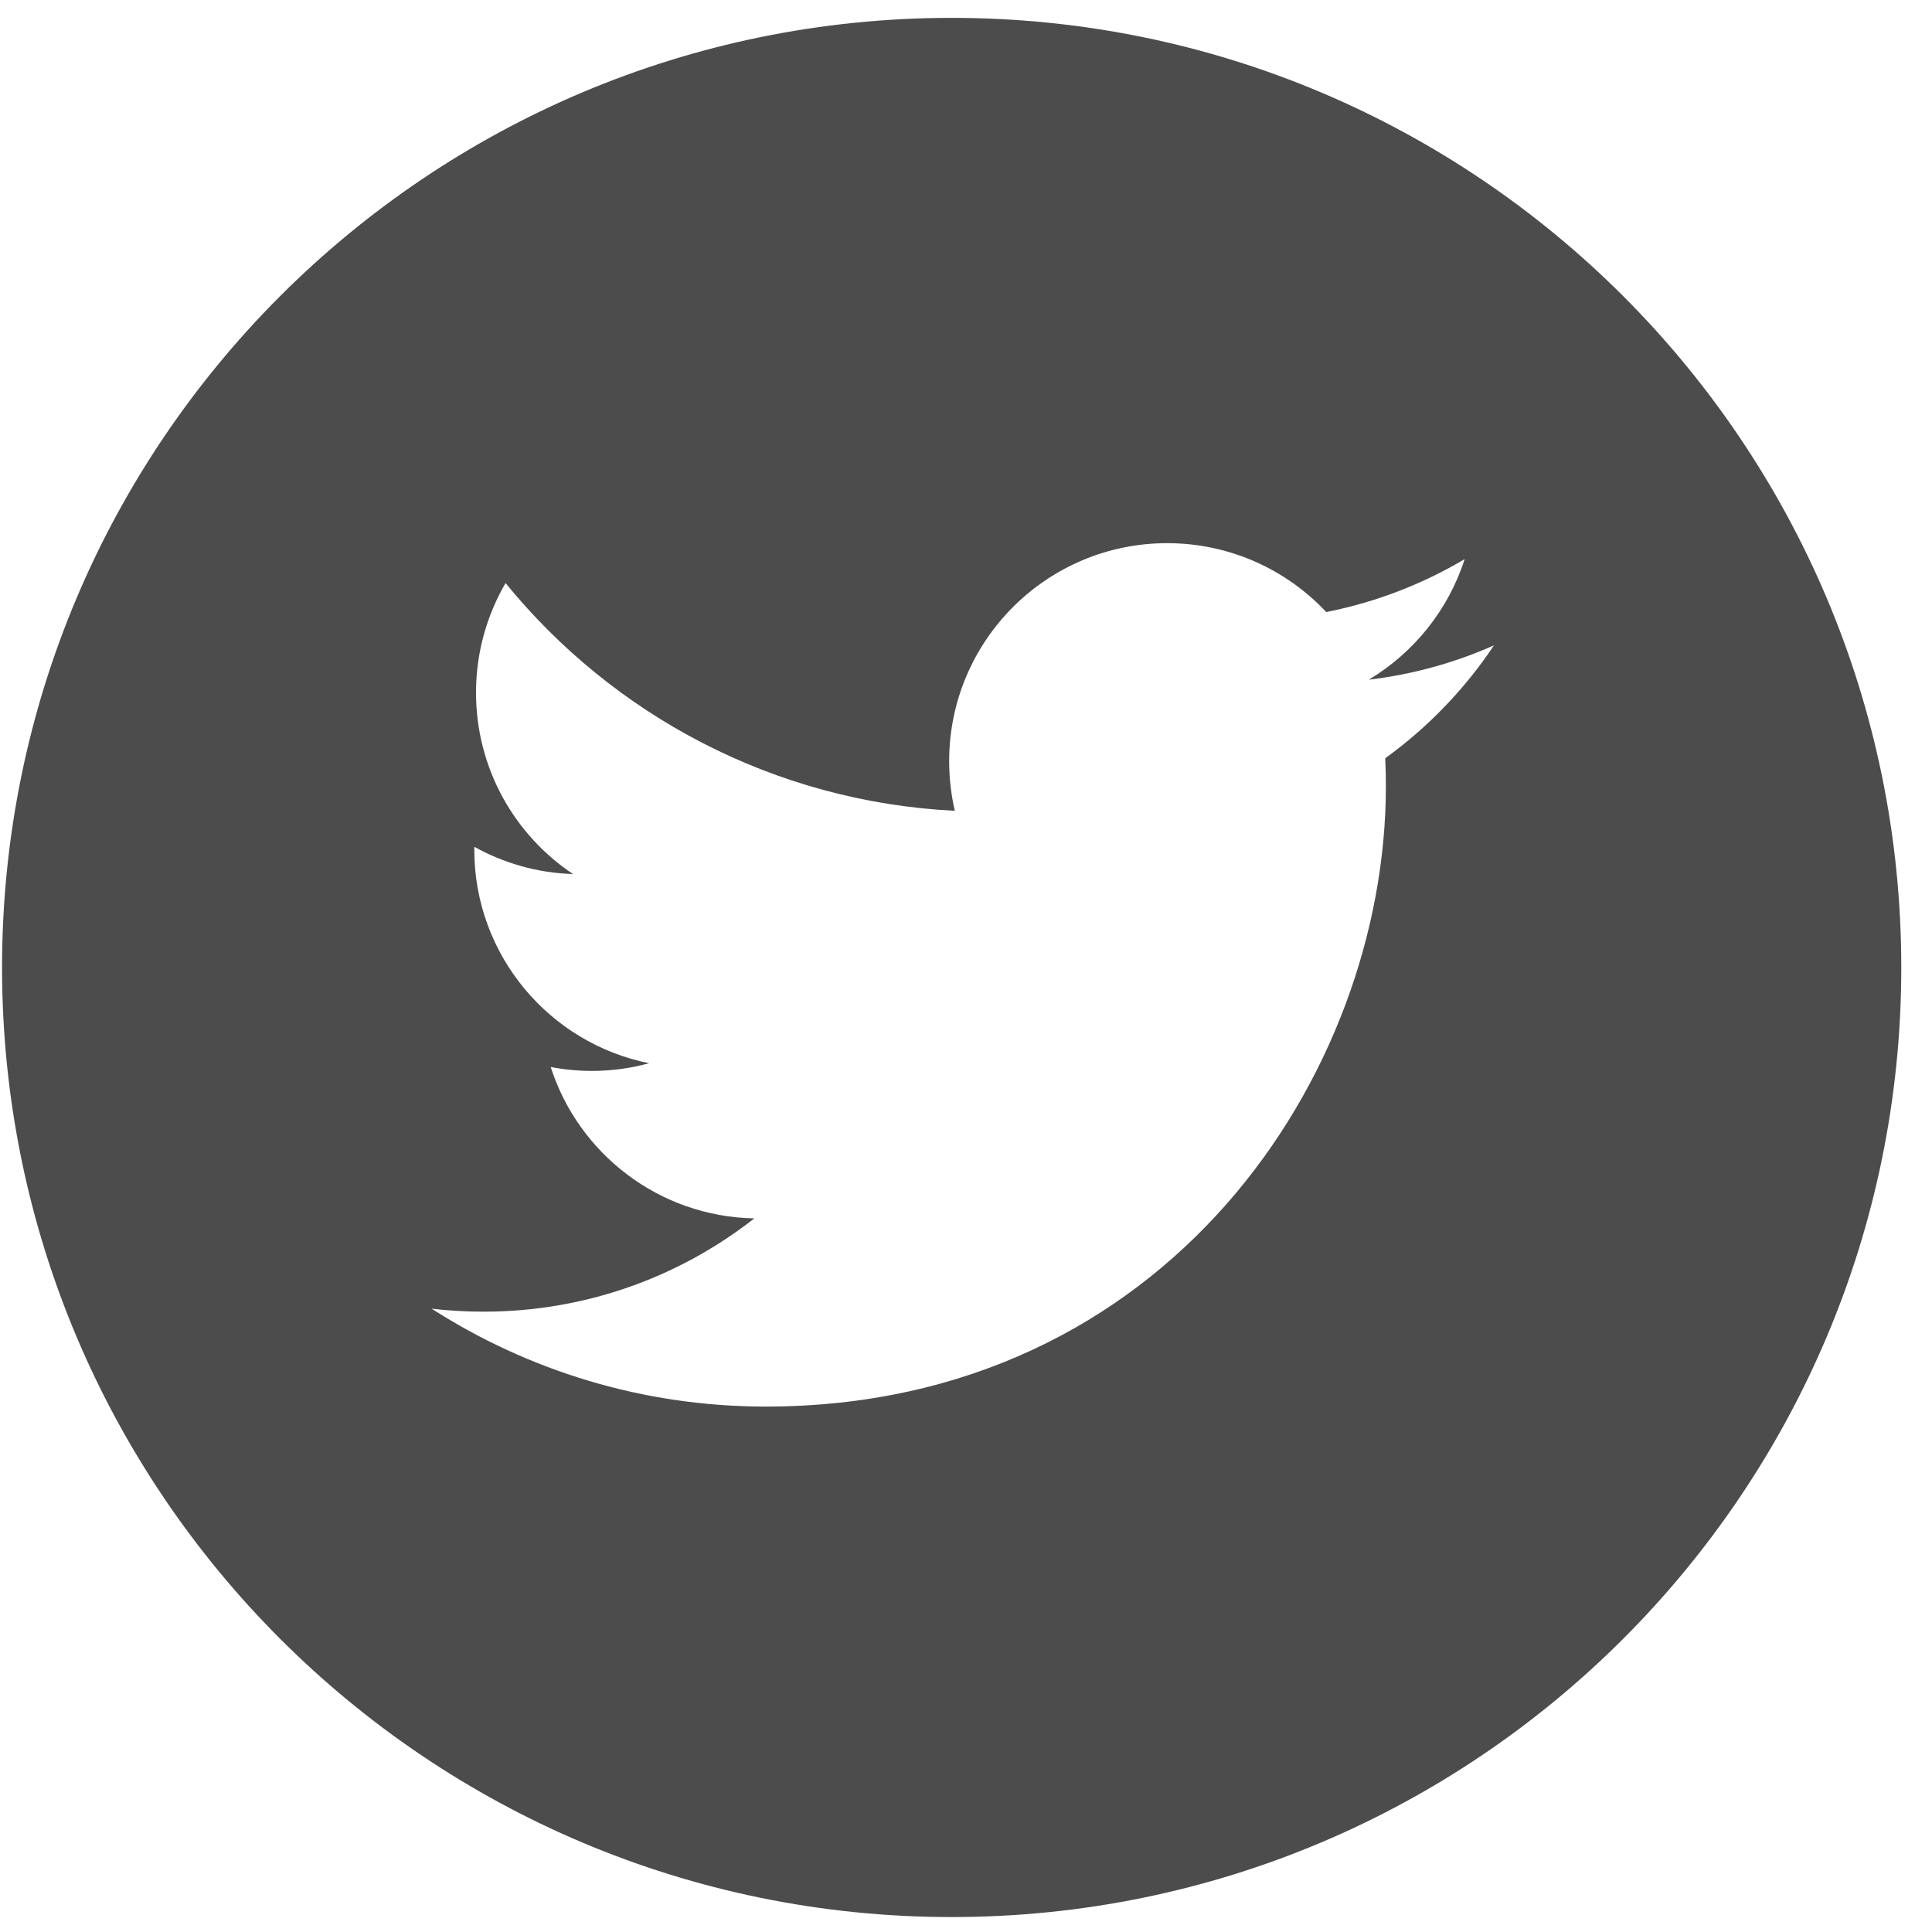
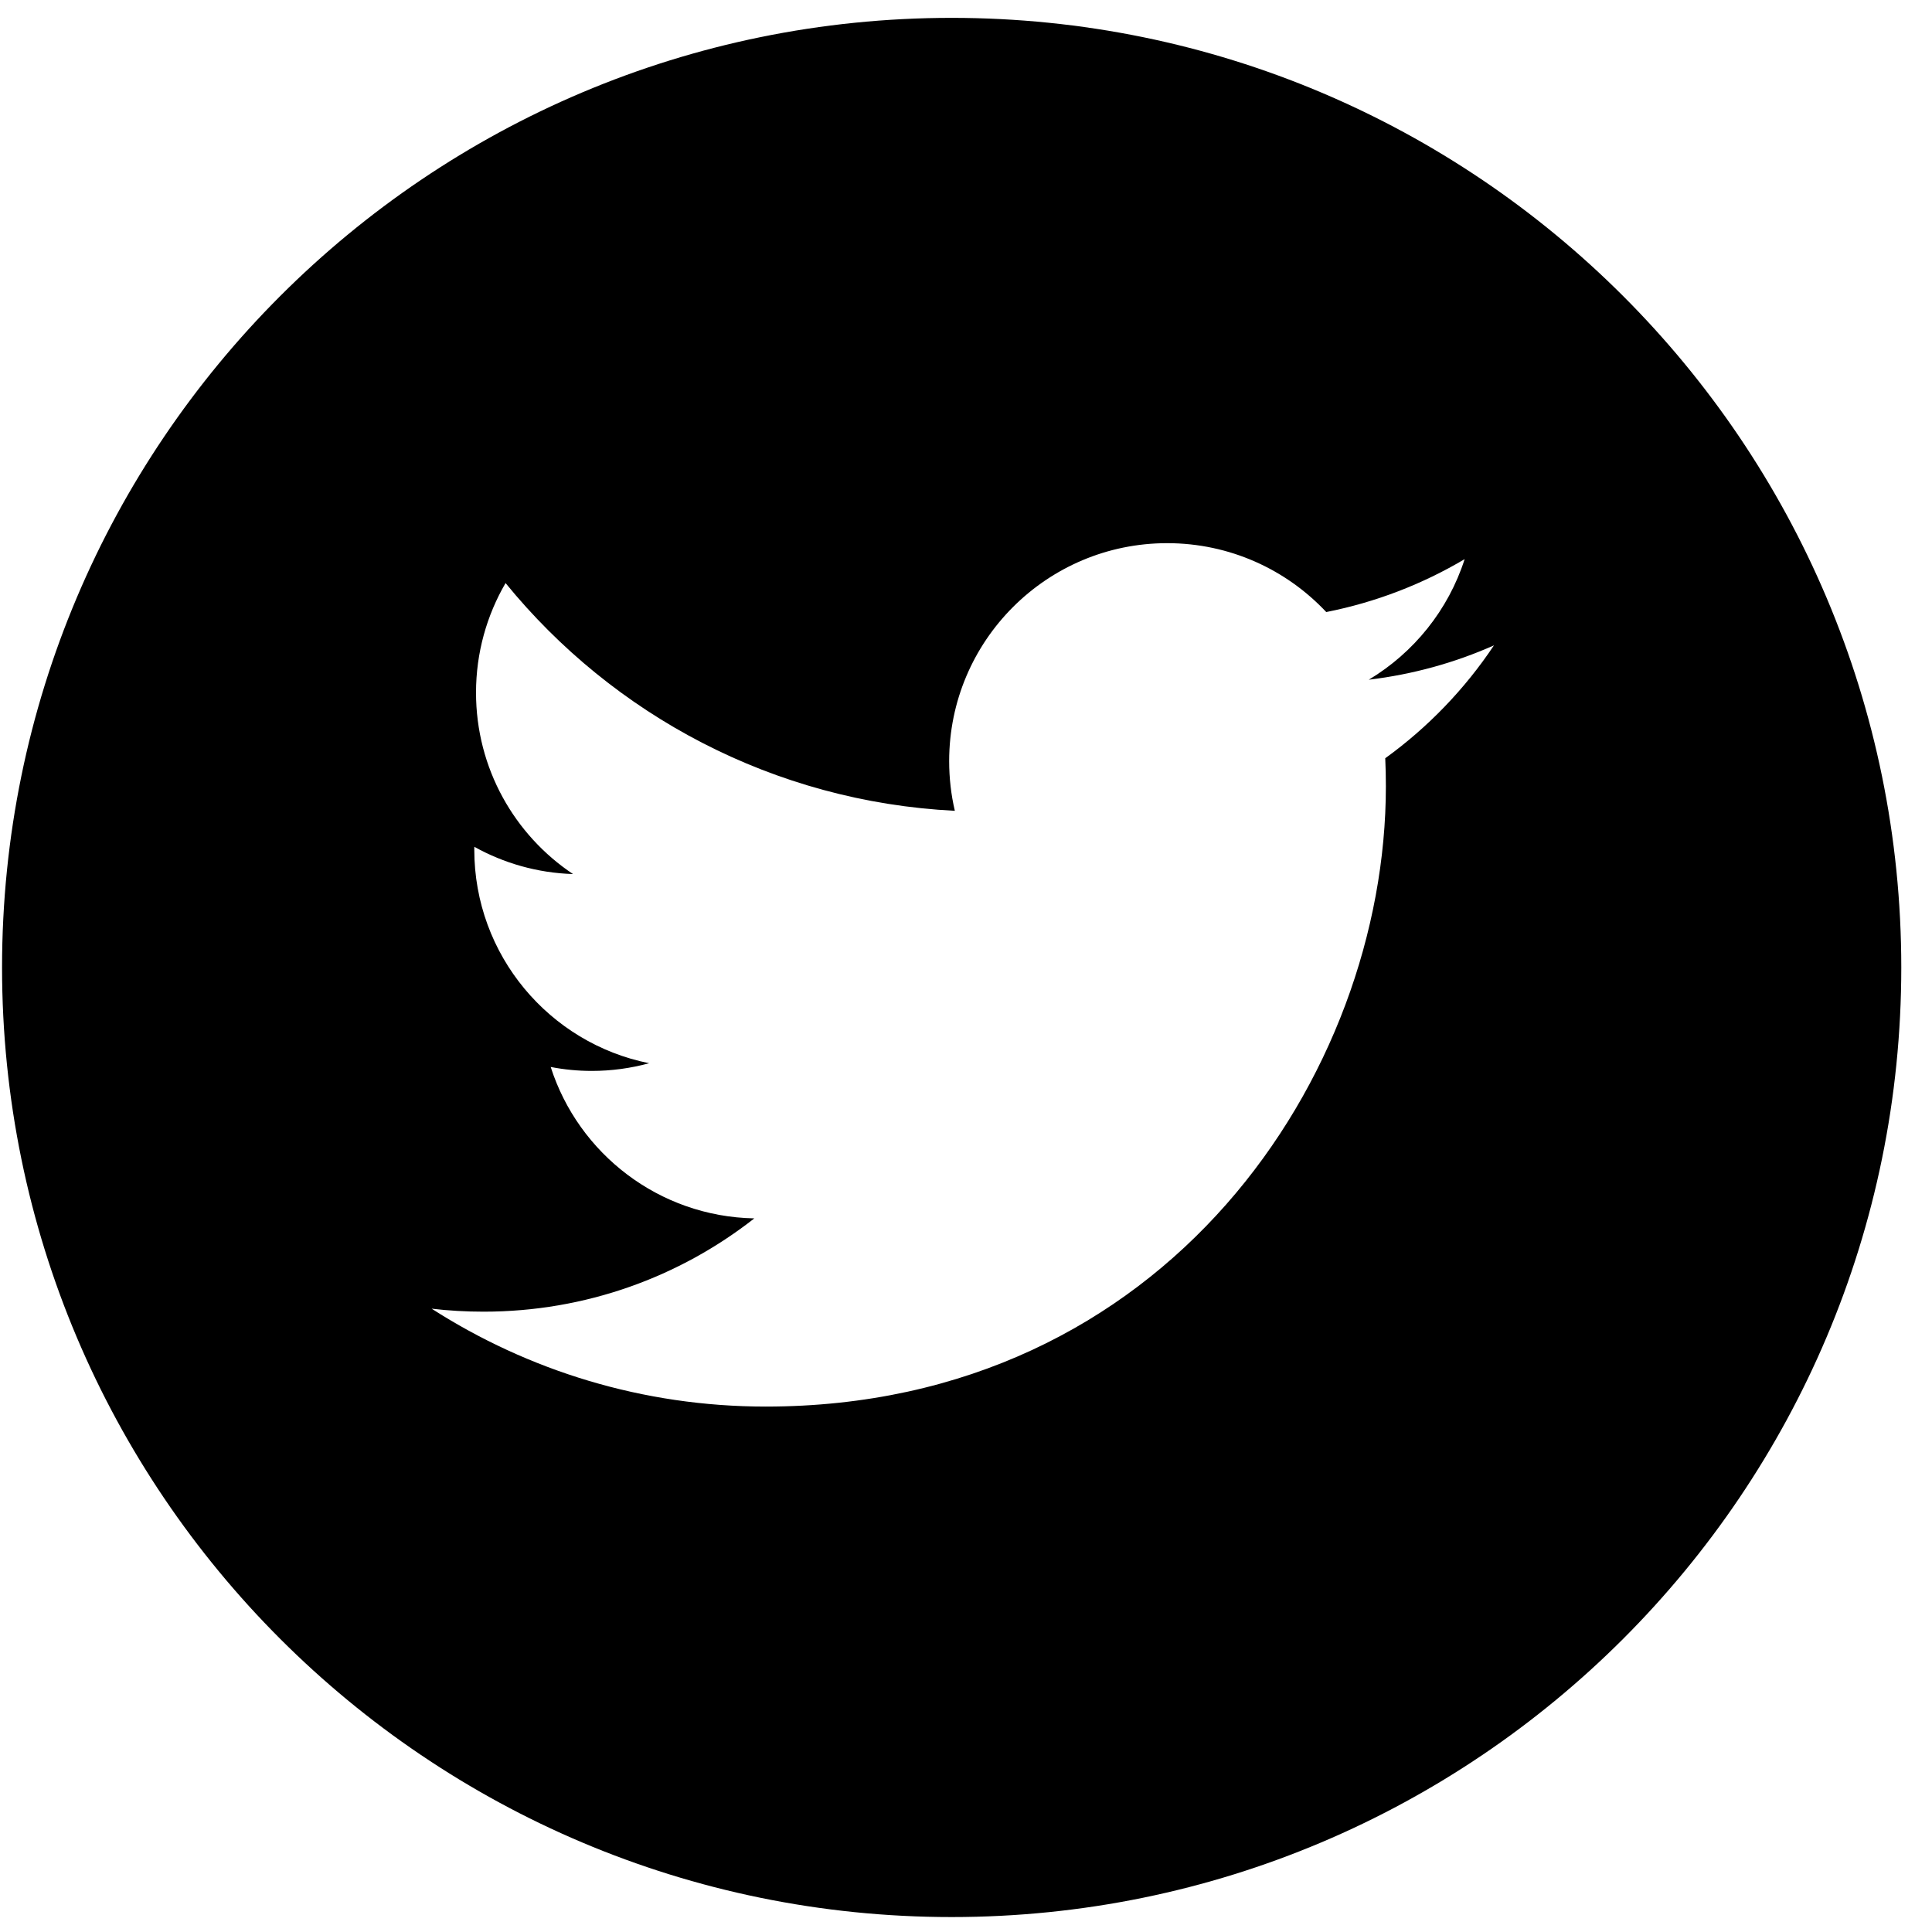
- <svg xmlns="http://www.w3.org/2000/svg" width="49" height="49" viewBox="0 0 49 49" fill="none">
-   <path d="M24.137 0.453C10.837 0.453 0.052 11.238 0.052 24.537C0.052 37.836 10.837 48.621 24.137 48.621C37.436 48.621 48.221 37.836 48.221 24.537C48.221 11.238 37.436 0.453 24.137 0.453ZM35.133 19.231C35.144 19.468 35.149 19.706 35.149 19.945C35.149 27.25 29.589 35.673 19.42 35.674H19.421H19.42C16.299 35.674 13.393 34.759 10.947 33.191C11.38 33.242 11.82 33.267 12.266 33.267C14.856 33.267 17.239 32.384 19.131 30.901C16.712 30.856 14.671 29.258 13.967 27.061C14.304 27.126 14.651 27.161 15.006 27.161C15.511 27.161 15.999 27.093 16.464 26.966C13.934 26.46 12.029 24.224 12.029 21.548C12.029 21.523 12.029 21.5 12.03 21.477C12.775 21.891 13.626 22.14 14.533 22.168C13.049 21.178 12.073 19.485 12.073 17.567C12.073 16.554 12.347 15.605 12.822 14.788C15.548 18.133 19.622 20.333 24.217 20.564C24.122 20.159 24.073 19.737 24.073 19.304C24.073 16.252 26.549 13.776 29.602 13.776C31.192 13.776 32.628 14.448 33.637 15.523C34.896 15.274 36.079 14.814 37.147 14.181C36.733 15.472 35.857 16.554 34.716 17.239C35.834 17.105 36.9 16.808 37.89 16.368C37.151 17.477 36.212 18.451 35.133 19.231Z" fill="black" fill-opacity="0.7" />
+ <svg xmlns="http://www.w3.org/2000/svg" width="49" height="49" viewBox="0 0 49 49">
+   <path d="M24.137 0.453C10.837 0.453 0.052 11.238 0.052 24.537C0.052 37.836 10.837 48.621 24.137 48.621C37.436 48.621 48.221 37.836 48.221 24.537C48.221 11.238 37.436 0.453 24.137 0.453ZM35.133 19.231C35.144 19.468 35.149 19.706 35.149 19.945C35.149 27.25 29.589 35.673 19.42 35.674H19.421H19.42C16.299 35.674 13.393 34.759 10.947 33.191C11.38 33.242 11.82 33.267 12.266 33.267C14.856 33.267 17.239 32.384 19.131 30.901C16.712 30.856 14.671 29.258 13.967 27.061C14.304 27.126 14.651 27.161 15.006 27.161C15.511 27.161 15.999 27.093 16.464 26.966C13.934 26.46 12.029 24.224 12.029 21.548C12.029 21.523 12.029 21.5 12.03 21.477C12.775 21.891 13.626 22.14 14.533 22.168C13.049 21.178 12.073 19.485 12.073 17.567C12.073 16.554 12.347 15.605 12.822 14.788C15.548 18.133 19.622 20.333 24.217 20.564C24.122 20.159 24.073 19.737 24.073 19.304C24.073 16.252 26.549 13.776 29.602 13.776C31.192 13.776 32.628 14.448 33.637 15.523C34.896 15.274 36.079 14.814 37.147 14.181C36.733 15.472 35.857 16.554 34.716 17.239C35.834 17.105 36.9 16.808 37.89 16.368C37.151 17.477 36.212 18.451 35.133 19.231Z" />
</svg>
